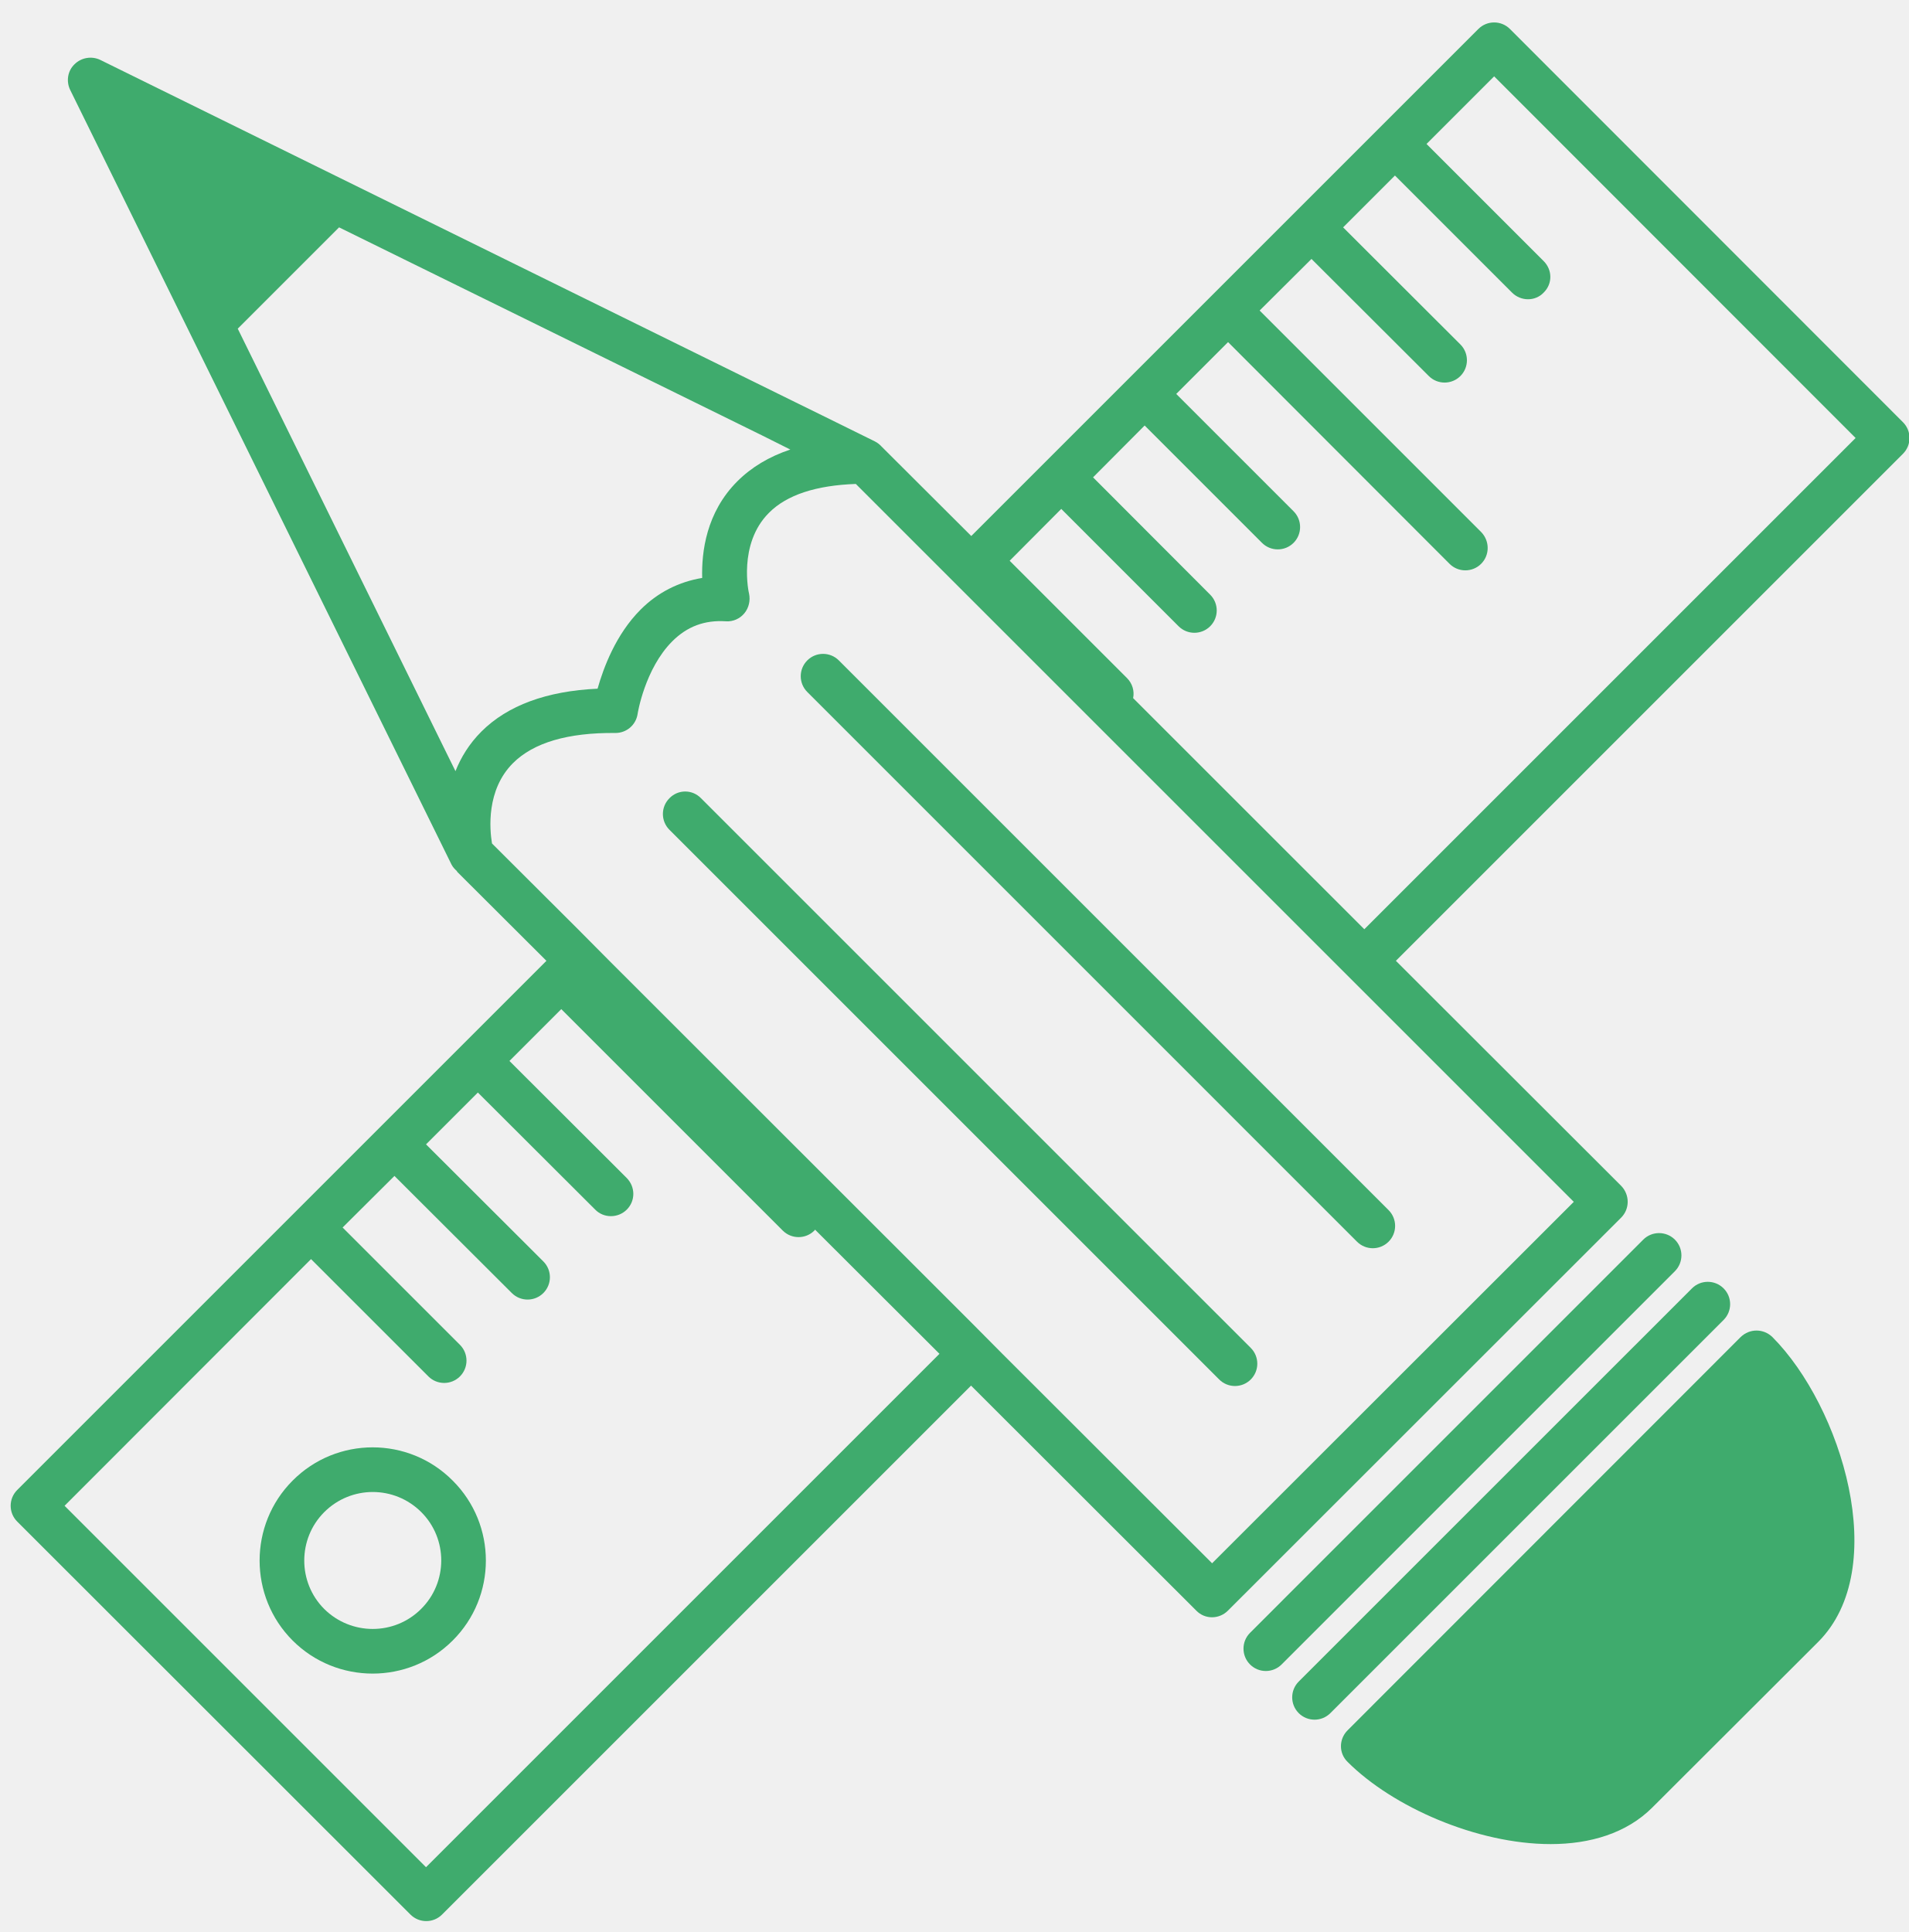
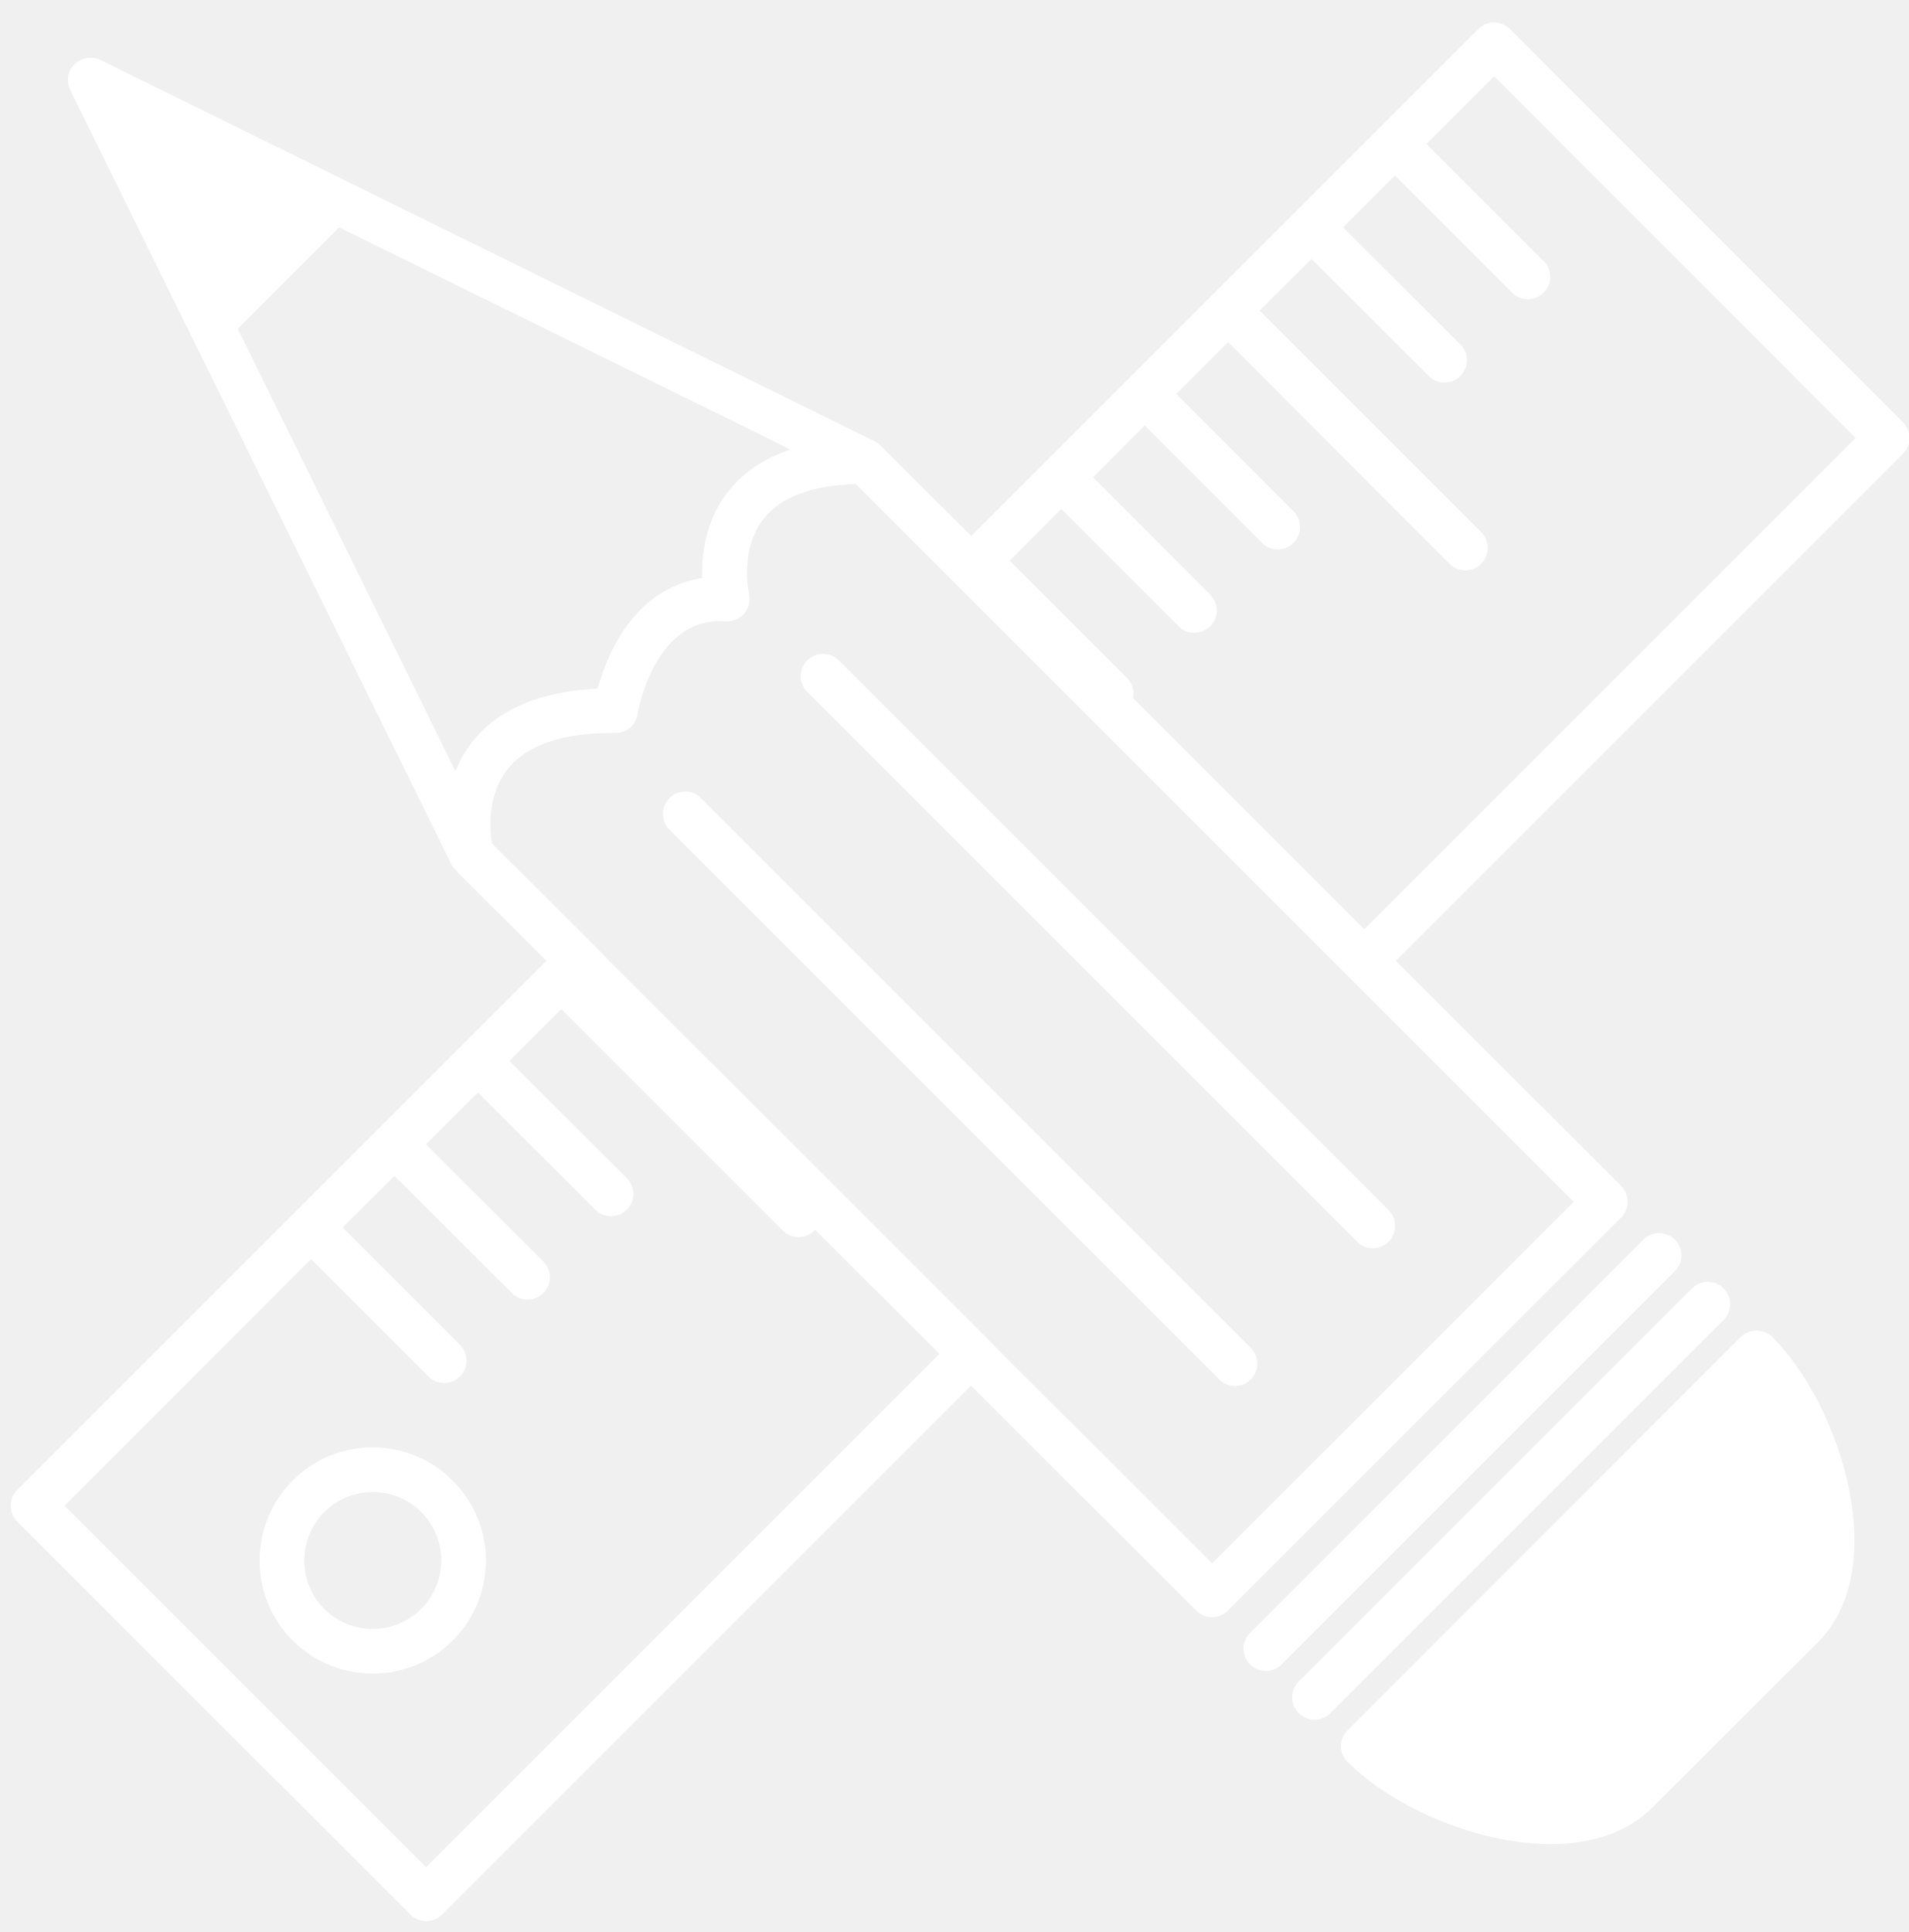
<svg xmlns="http://www.w3.org/2000/svg" width="81px" height="82px" viewBox="0 0 81 82" version="1.1">
  <defs />
  <g id="Page-1" stroke="none" stroke-width="1" fill="none" fill-rule="evenodd">
-     <g id="design" fill="#3FAB6D">
+     <g id="design-color" fill="#FFFFFF">
      <g id="Page-1">
        <g id="design">
-           <g id="Group">
-             <path d="M80.76,17.92 L64.08,1.23 C63.71,0.86 63.11,0.86 62.74,1.23 L41.22,22.75 L37.42,18.96 C37.34,18.87 37.24,18.79 37.12,18.73 L34.87,17.62 L33.73,17.06 L4.25,2.54 C3.89,2.37 3.45,2.44 3.16,2.73 C2.87,3.01 2.8,3.45 2.98,3.82 L19.16,36.69 C19.22,36.81 19.31,36.9 19.4,36.98 L19.39,36.99 L23.19,40.78 L0.73,63.24 C0.36,63.61 0.36,64.21 0.73,64.58 L17.42,81.26 C17.79,81.63 18.39,81.63 18.76,81.26 L41.21,58.81 L50.77,68.361 C51.14,68.741 51.741,68.731 52.111,68.361 L68.8,51.68 C69.17,51.31 69.17,50.71 68.8,50.33 L59.24,40.78 L80.76,19.26 C81.13,18.89 81.13,18.29 80.76,17.92 L80.76,17.92 L80.76,17.92 Z M19.33,32.73 L18.91,31.88 L10.09,13.95 L14.39,9.65 L32.32,18.47 L33.54,19.08 C32.64,19.38 31.89,19.83 31.29,20.43 C29.97,21.75 29.77,23.43 29.8,24.53 C28.82,24.69 27.92,25.14 27.19,25.87 C26.13,26.93 25.61,28.35 25.36,29.23 C23.2,29.33 21.54,29.94 20.43,31.05 C19.91,31.57 19.56,32.15 19.33,32.73 L19.33,32.73 L19.33,32.73 Z M18.08,79.25 L2.74,63.91 L13.2,53.44 L18.18,58.419 C18.55,58.789 19.15,58.789 19.52,58.419 C19.89,58.049 19.89,57.449 19.52,57.079 L14.54,52.099 L16.74,49.91 L21.72,54.88 C22.09,55.25 22.69,55.25 23.06,54.88 C23.43,54.51 23.43,53.91 23.06,53.54 L18.08,48.57 L20.28,46.37 L25.26,51.34 C25.62,51.71 26.23,51.71 26.6,51.34 C26.97,50.97 26.97,50.38 26.6,50 L21.62,45.03 L23.82,42.83 L33.22,52.23 C33.59,52.599 34.19,52.599 34.56,52.23 C34.57,52.219 34.58,52.2 34.59,52.19 L39.87,57.46 L18.08,79.25 L18.08,79.25 Z M66.79,51.01 L51.44,66.35 L42.549,57.47 L41.209,56.12 L25.86,40.78 L24.53,39.44 L20.88,35.8 C20.78,35.2 20.63,33.53 21.77,32.39 C22.64,31.52 24.1,31.09 26.12,31.11 C26.59,31.11 26.99,30.77 27.06,30.3 C27.06,30.28 27.37,28.38 28.53,27.22 C29.16,26.59 29.9,26.31 30.81,26.37 C31.11,26.39 31.4,26.26 31.59,26.03 C31.78,25.8 31.85,25.49 31.79,25.2 C31.78,25.18 31.31,23.09 32.63,21.77 C33.39,21 34.64,20.6 36.32,20.54 L39.88,24.1 L41.22,25.44 L56.56,40.78 L57.901,42.12 L66.79,51.01 L66.79,51.01 Z M57.9,39.44 L48.089,29.63 C48.15,29.33 48.059,29.01 47.829,28.78 L42.849,23.8 L45.039,21.6 L50.018,26.58 C50.388,26.95 50.989,26.95 51.359,26.58 C51.729,26.21 51.729,25.61 51.359,25.24 L46.388,20.26 L48.578,18.06 L53.557,23.04 C53.927,23.41 54.528,23.41 54.898,23.04 C55.267,22.67 55.267,22.07 54.898,21.7 L49.918,16.72 L52.118,14.52 L61.517,23.93 C61.887,24.3 62.488,24.3 62.858,23.93 C63.228,23.56 63.228,22.96 62.858,22.58 L53.458,13.18 L55.538,11.11 L55.658,10.99 L60.637,15.96 C61.007,16.33 61.608,16.33 61.978,15.96 C62.347,15.59 62.347,14.99 61.978,14.62 L57,9.65 L59.2,7.45 L64.17,12.42 C64.54,12.79 65.15,12.8 65.51,12.42 C65.89,12.05 65.89,11.46 65.51,11.08 L60.54,6.11 L63.41,3.24 L78.75,18.59 L57.9,39.44 L57.9,39.44 Z" id="Shape" />
-             <path d="M12.42,62.84 C10.55,64.71 10.55,67.76 12.42,69.63 C14.29,71.5 17.34,71.5 19.21,69.63 C21.09,67.76 21.09,64.71 19.21,62.84 C17.34,60.96 14.29,60.96 12.42,62.84 L12.42,62.84 L12.42,62.84 Z M17.87,68.29 C16.74,69.42 14.9,69.42 13.76,68.29 C12.63,67.16 12.63,65.31 13.76,64.18 C14.9,63.04 16.74,63.04 17.88,64.18 C19.01,65.31 19.01,67.16 17.87,68.29 L17.87,68.29 L17.87,68.29 Z" id="Shape" />
-             <path d="M73.87,56.75 L57.19,73.44 C56.82,73.809 56.809,74.41 57.19,74.78 C59.099,76.69 62.679,78.269 65.809,78.269 C67.48,78.269 69.03,77.809 70.12,76.719 L77.16,69.69 C80.29,66.559 78.139,59.679 75.22,56.75 C74.84,56.38 74.25,56.38 73.87,56.75 L73.87,56.75 L73.87,56.75 Z" id="Shape" />
-             <path d="M47.95,52.08 L46.6,50.73 L36.83,40.959 L29.75,33.879 C29.38,33.499 28.78,33.499 28.41,33.879 C28.04,34.249 28.04,34.849 28.41,35.219 L29.92,36.729 L45.26,52.069 L46.611,53.419 L51.741,58.549 C52.111,58.919 52.711,58.919 53.081,58.549 C53.451,58.179 53.451,57.579 53.081,57.209 L47.95,52.08 L47.95,52.08 Z" id="Shape" />
-             <path d="M52.45,44.88 L37.11,29.54 L35.77,28.2 L35.6,28.03 C35.23,27.66 34.63,27.66 34.26,28.03 C33.89,28.4 33.89,29 34.26,29.37 L34.43,29.54 L40.79,35.9 L51.11,46.22 L52.46,47.571 L57.59,52.701 C57.96,53.071 58.56,53.071 58.93,52.701 C59.3,52.331 59.3,51.731 58.93,51.361 L53.8,46.231 L52.45,44.88 L52.45,44.88 Z" id="Shape" />
-             <path d="M73.147,54.682 C72.777,54.312 72.175,54.312 71.806,54.682 L55.117,71.37 C54.747,71.74 54.747,72.341 55.117,72.711 C55.488,73.081 56.089,73.081 56.459,72.711 L73.147,56.023 C73.518,55.652 73.518,55.052 73.147,54.682 L73.147,54.682 L73.147,54.682 Z" id="Shape" />
-             <path d="M71.08,52.613 C70.709,52.244 70.108,52.244 69.738,52.613 L53.05,69.303 C52.68,69.673 52.681,70.274 53.05,70.644 C53.423,71.017 54.021,71.014 54.391,70.644 L71.08,53.955 C71.449,53.584 71.452,52.986 71.08,52.613 L71.08,52.613 L71.08,52.613 Z" id="Shape" />
+           <g id="Page-1">
+             <g id="design">
+               <g id="Group">
+                 <path d="M80.76,17.92 L64.08,1.23 C63.71,0.86 63.11,0.86 62.74,1.23 L41.22,22.75 L37.42,18.96 C37.34,18.87 37.24,18.79 37.12,18.73 L34.87,17.62 L33.73,17.06 L4.25,2.54 C3.89,2.37 3.45,2.44 3.16,2.73 C2.87,3.01 2.8,3.45 2.98,3.82 L19.16,36.69 C19.22,36.81 19.31,36.9 19.4,36.98 L19.39,36.99 L23.19,40.78 L0.73,63.24 C0.36,63.61 0.36,64.21 0.73,64.58 L17.42,81.26 C17.79,81.63 18.39,81.63 18.76,81.26 L41.21,58.81 L50.77,68.361 C51.14,68.741 51.741,68.731 52.111,68.361 L68.8,51.68 C69.17,51.31 69.17,50.71 68.8,50.33 L59.24,40.78 L80.76,19.26 C81.13,18.89 81.13,18.29 80.76,17.92 L80.76,17.92 L80.76,17.92 Z M19.33,32.73 L18.91,31.88 L10.09,13.95 L14.39,9.65 L32.32,18.47 L33.54,19.08 C32.64,19.38 31.89,19.83 31.29,20.43 C29.97,21.75 29.77,23.43 29.8,24.53 C28.82,24.69 27.92,25.14 27.19,25.87 C26.13,26.93 25.61,28.35 25.36,29.23 C23.2,29.33 21.54,29.94 20.43,31.05 C19.91,31.57 19.56,32.15 19.33,32.73 L19.33,32.73 L19.33,32.73 Z M18.08,79.25 L2.74,63.91 L13.2,53.44 L18.18,58.419 C18.55,58.789 19.15,58.789 19.52,58.419 C19.89,58.049 19.89,57.449 19.52,57.079 L14.54,52.099 L16.74,49.91 L21.72,54.88 C22.09,55.25 22.69,55.25 23.06,54.88 C23.43,54.51 23.43,53.91 23.06,53.54 L18.08,48.57 L20.28,46.37 L25.26,51.34 C25.62,51.71 26.23,51.71 26.6,51.34 C26.97,50.97 26.97,50.38 26.6,50 L21.62,45.03 L23.82,42.83 L33.22,52.23 C33.59,52.599 34.19,52.599 34.56,52.23 C34.57,52.219 34.58,52.2 34.59,52.19 L39.87,57.46 L18.08,79.25 L18.08,79.25 Z M66.79,51.01 L51.44,66.35 L42.549,57.47 L41.209,56.12 L25.86,40.78 L24.53,39.44 L20.88,35.8 C20.78,35.2 20.63,33.53 21.77,32.39 C22.64,31.52 24.1,31.09 26.12,31.11 C26.59,31.11 26.99,30.77 27.06,30.3 C27.06,30.28 27.37,28.38 28.53,27.22 C29.16,26.59 29.9,26.31 30.81,26.37 C31.11,26.39 31.4,26.26 31.59,26.03 C31.78,25.8 31.85,25.49 31.79,25.2 C31.78,25.18 31.31,23.09 32.63,21.77 C33.39,21 34.64,20.6 36.32,20.54 L39.88,24.1 L41.22,25.44 L56.56,40.78 L57.901,42.12 L66.79,51.01 L66.79,51.01 Z M57.9,39.44 L48.089,29.63 C48.15,29.33 48.059,29.01 47.829,28.78 L42.849,23.8 L45.039,21.6 L50.018,26.58 C50.388,26.95 50.989,26.95 51.359,26.58 C51.729,26.21 51.729,25.61 51.359,25.24 L46.388,20.26 L48.578,18.06 L53.557,23.04 C53.927,23.41 54.528,23.41 54.898,23.04 C55.267,22.67 55.267,22.07 54.898,21.7 L49.918,16.72 L52.118,14.52 L61.517,23.93 C61.887,24.3 62.488,24.3 62.858,23.93 C63.228,23.56 63.228,22.96 62.858,22.58 L53.458,13.18 L55.538,11.11 L55.658,10.99 L60.637,15.96 C61.007,16.33 61.608,16.33 61.978,15.96 C62.347,15.59 62.347,14.99 61.978,14.62 L57,9.65 L59.2,7.45 L64.17,12.42 C64.54,12.79 65.15,12.8 65.51,12.42 C65.89,12.05 65.89,11.46 65.51,11.08 L60.54,6.11 L63.41,3.24 L78.75,18.59 L57.9,39.44 L57.9,39.44 Z" id="Shape" />
+                 <path d="M12.42,62.84 C10.55,64.71 10.55,67.76 12.42,69.63 C14.29,71.5 17.34,71.5 19.21,69.63 C21.09,67.76 21.09,64.71 19.21,62.84 C17.34,60.96 14.29,60.96 12.42,62.84 L12.42,62.84 L12.42,62.84 Z M17.87,68.29 C16.74,69.42 14.9,69.42 13.76,68.29 C12.63,67.16 12.63,65.31 13.76,64.18 C14.9,63.04 16.74,63.04 17.88,64.18 C19.01,65.31 19.01,67.16 17.87,68.29 L17.87,68.29 L17.87,68.29 Z" id="Shape" />
+                 <path d="M73.87,56.75 L57.19,73.44 C56.82,73.809 56.809,74.41 57.19,74.78 C59.099,76.69 62.679,78.269 65.809,78.269 C67.48,78.269 69.03,77.809 70.12,76.719 L77.16,69.69 C80.29,66.559 78.139,59.679 75.22,56.75 C74.84,56.38 74.25,56.38 73.87,56.75 L73.87,56.75 L73.87,56.75 Z" id="Shape" />
+                 <path d="M47.95,52.08 L46.6,50.73 L36.83,40.959 L29.75,33.879 C29.38,33.499 28.78,33.499 28.41,33.879 C28.04,34.249 28.04,34.849 28.41,35.219 L29.92,36.729 L45.26,52.069 L46.611,53.419 L51.741,58.549 C52.111,58.919 52.711,58.919 53.081,58.549 C53.451,58.179 53.451,57.579 53.081,57.209 L47.95,52.08 L47.95,52.08 Z" id="Shape" />
+                 <path d="M52.45,44.88 L37.11,29.54 L35.77,28.2 L35.6,28.03 C35.23,27.66 34.63,27.66 34.26,28.03 C33.89,28.4 33.89,29 34.26,29.37 L34.43,29.54 L40.79,35.9 L51.11,46.22 L52.46,47.571 L57.59,52.701 C57.96,53.071 58.56,53.071 58.93,52.701 C59.3,52.331 59.3,51.731 58.93,51.361 L53.8,46.231 L52.45,44.88 L52.45,44.88 Z" id="Shape" />
+                 <path d="M73.147,54.682 C72.777,54.312 72.175,54.312 71.806,54.682 L55.117,71.37 C54.747,71.74 54.747,72.341 55.117,72.711 C55.488,73.081 56.089,73.081 56.459,72.711 L73.147,56.023 C73.518,55.652 73.518,55.052 73.147,54.682 L73.147,54.682 L73.147,54.682 Z" id="Shape" />
+                 <path d="M71.08,52.613 C70.709,52.244 70.108,52.244 69.738,52.613 L53.05,69.303 C52.68,69.673 52.681,70.274 53.05,70.644 C53.423,71.017 54.021,71.014 54.391,70.644 L71.08,53.955 C71.449,53.584 71.452,52.986 71.08,52.613 L71.08,52.613 L71.08,52.613 Z" id="Shape" />
+               </g>
+             </g>
          </g>
        </g>
      </g>
    </g>
  </g>
</svg>
